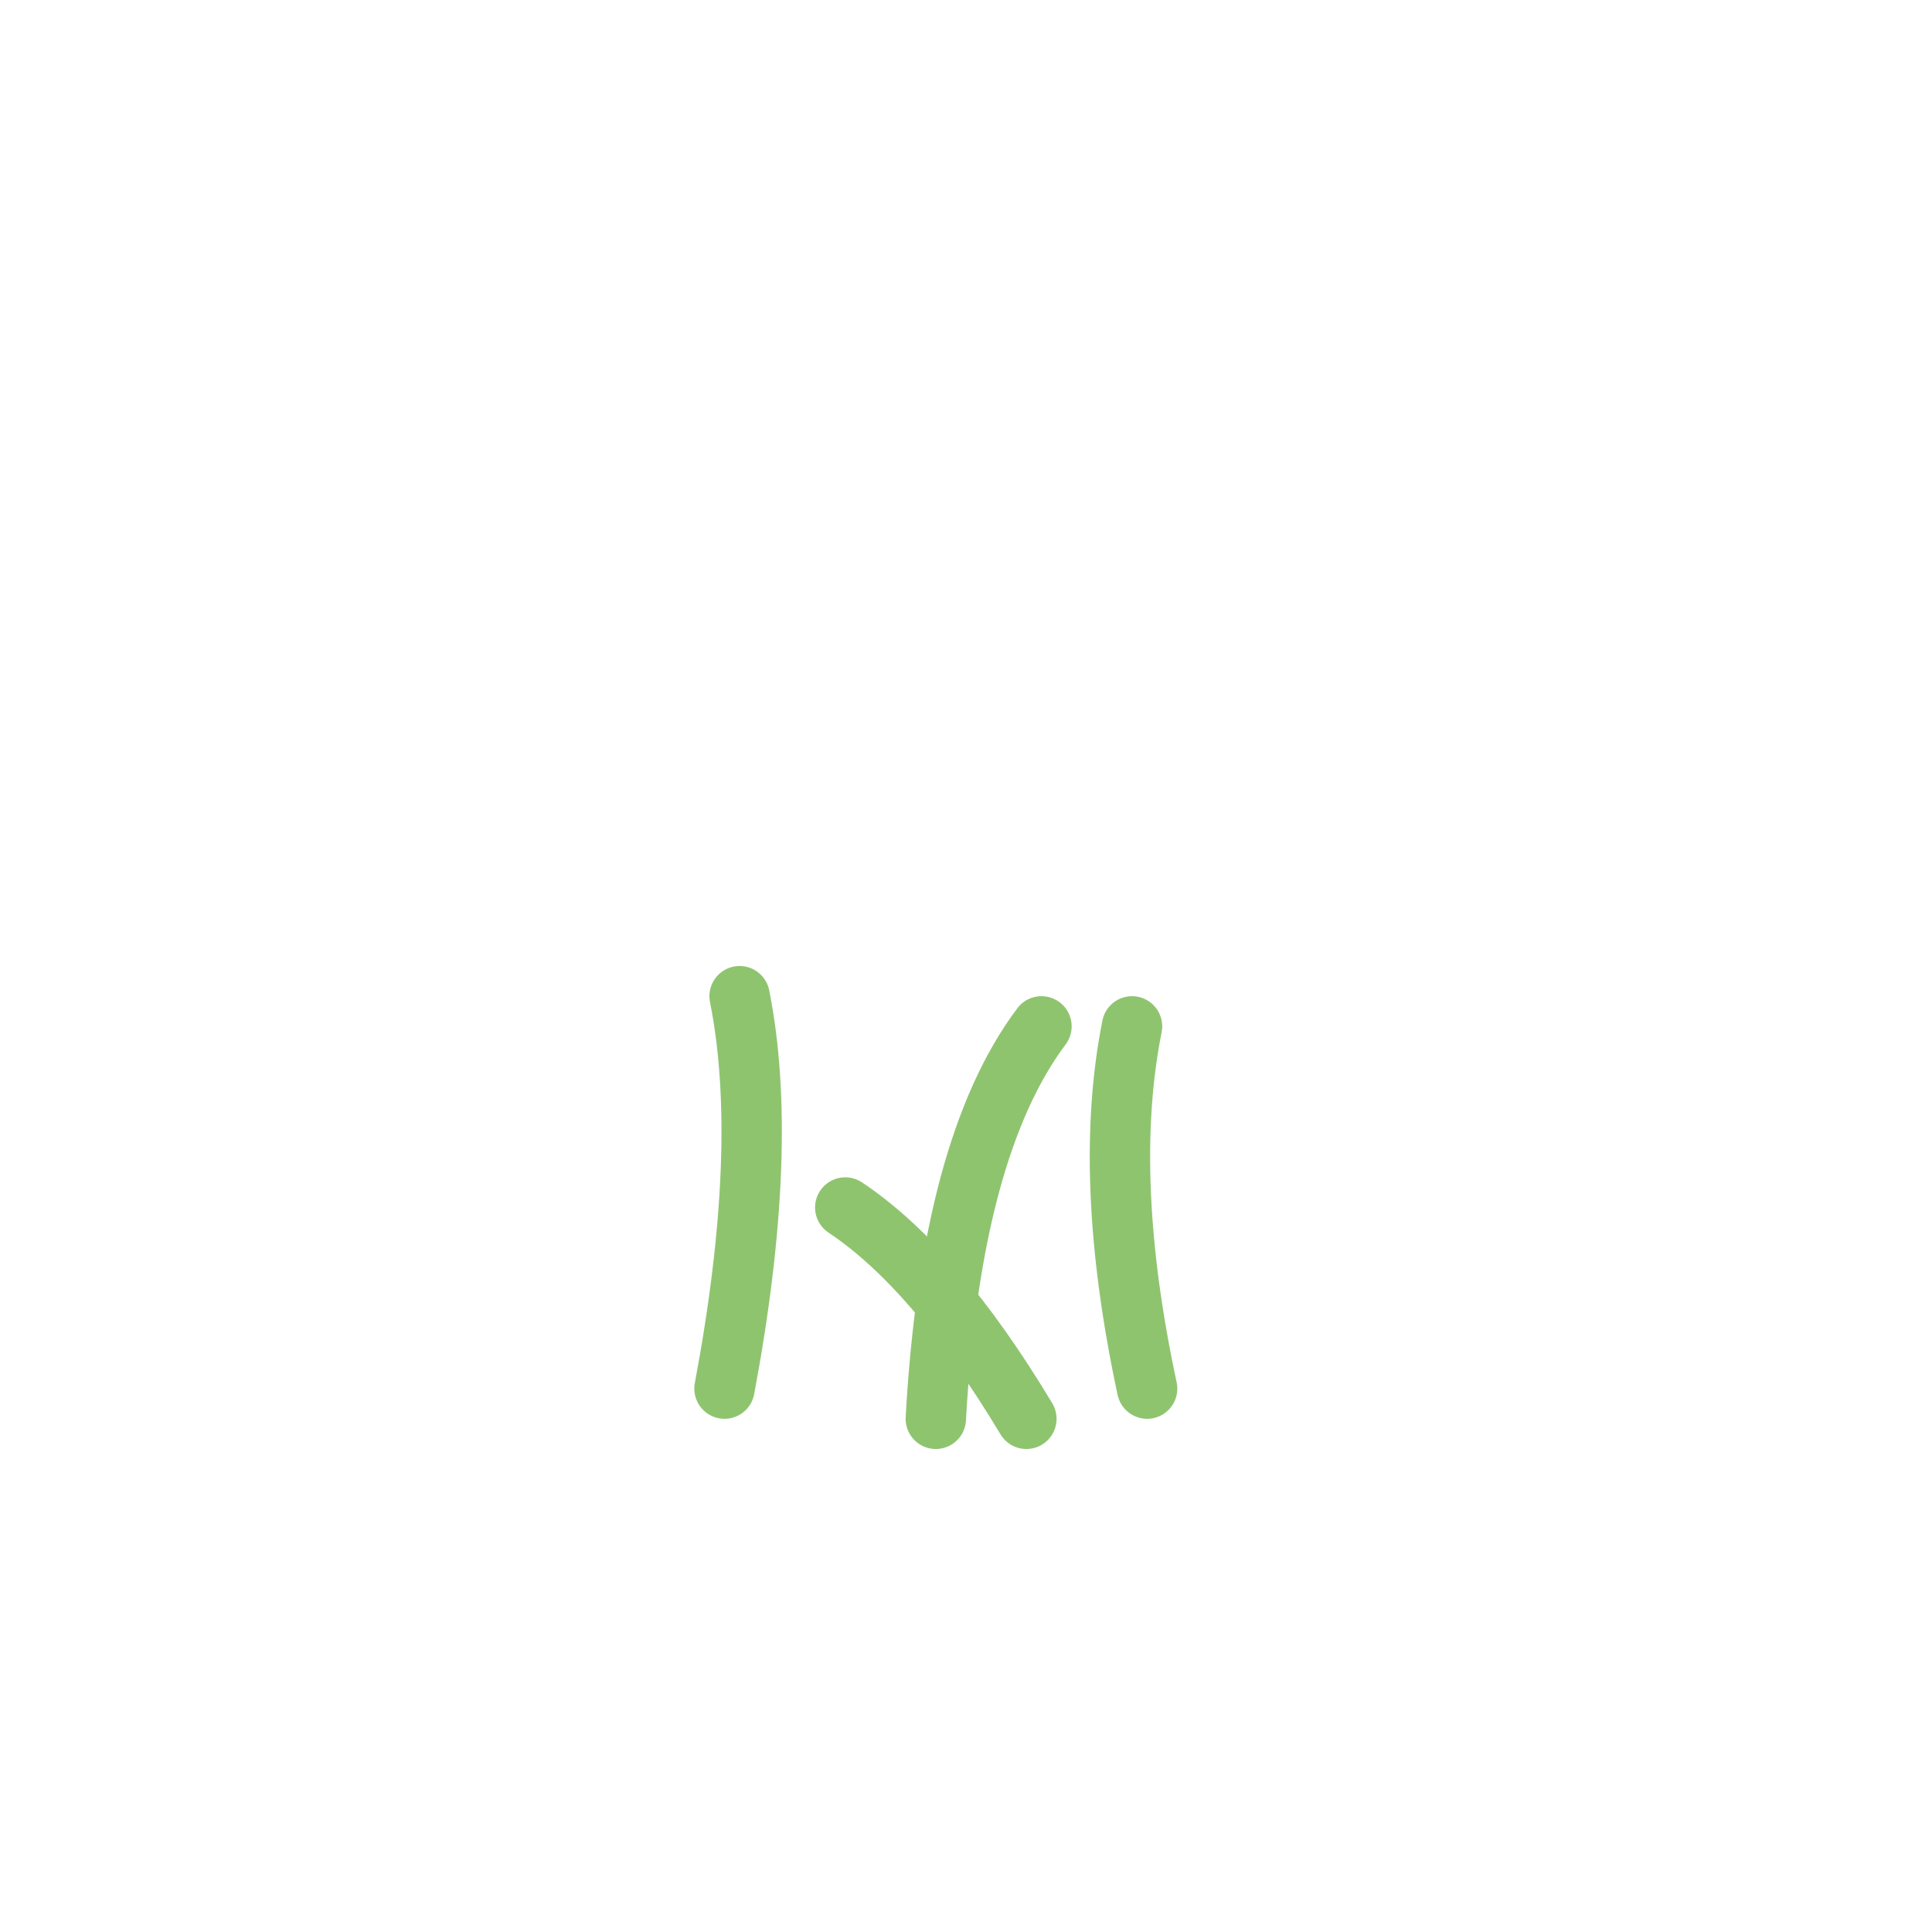
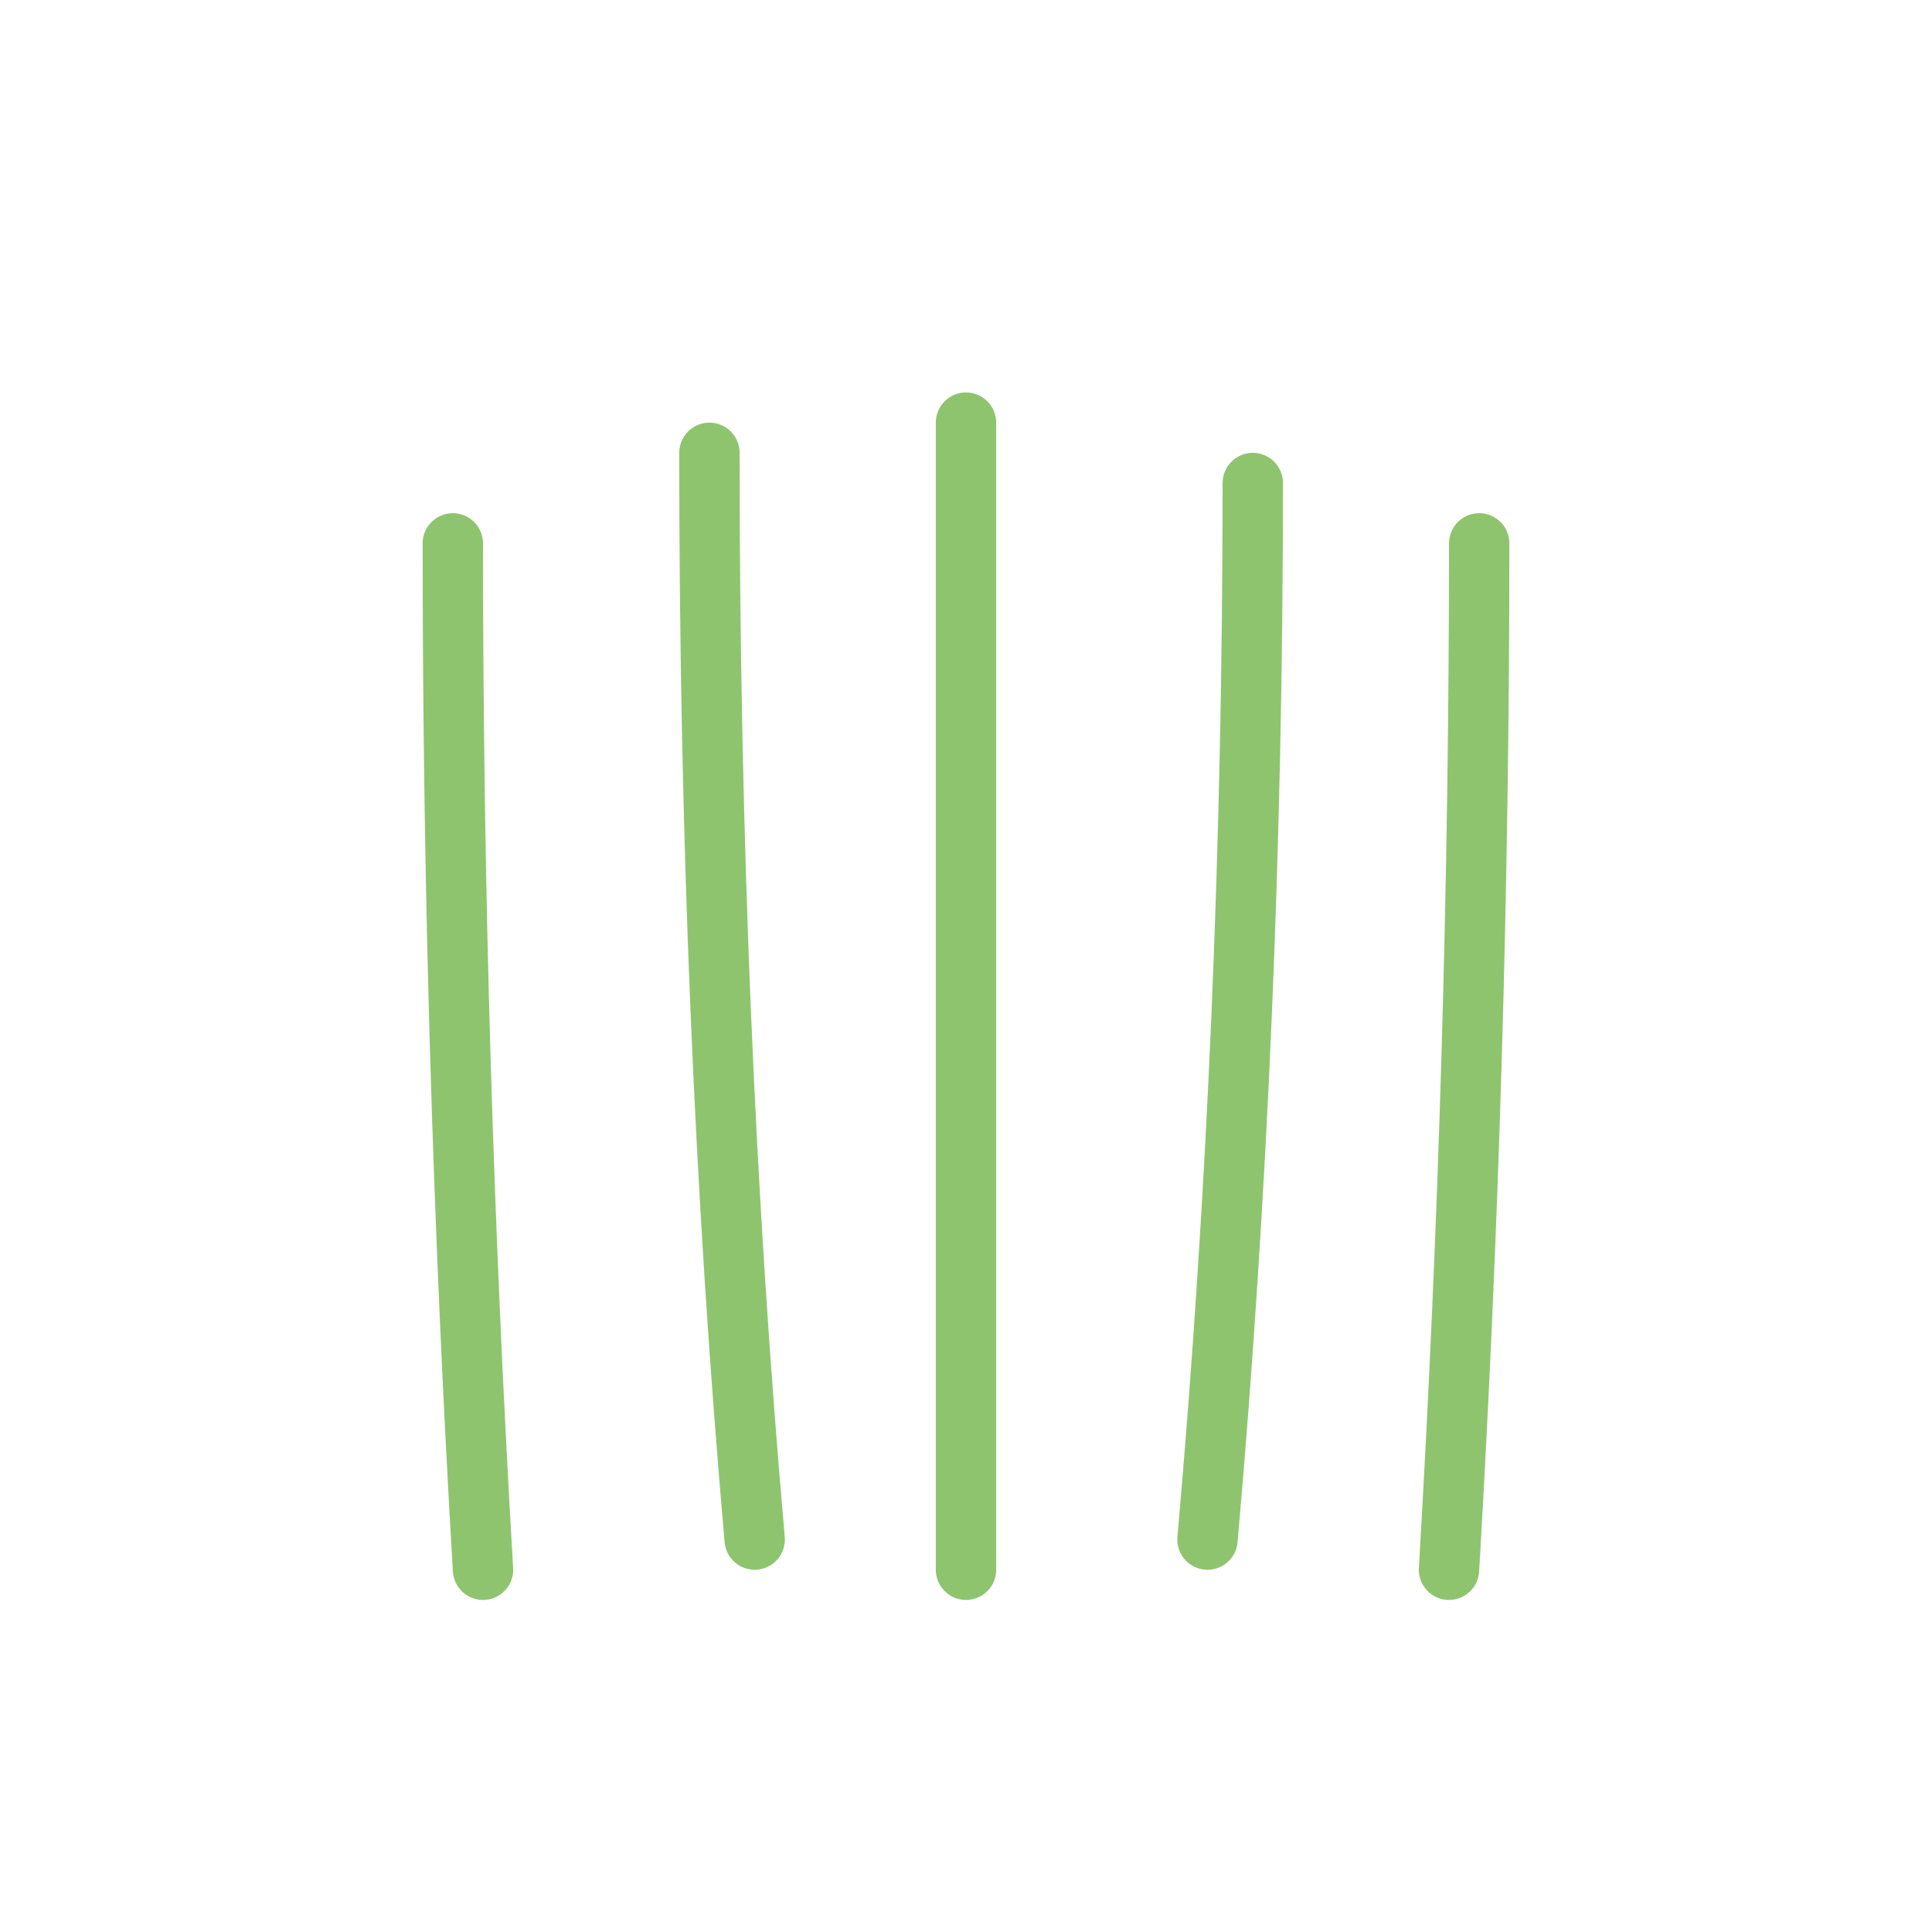
<svg xmlns="http://www.w3.org/2000/svg" viewBox="0 0 64 64">
  <g stroke="#8fc46f" stroke-width="2" stroke-linecap="round" fill="none">
-     <path d="M24 46 q1.5 -8 0.5 -13" />
-     <path d="M31 47 q0.5 -9 3.5 -13" />
-     <path d="M38 46 q-1.5 -7 -0.5 -12" />
-     <path d="M34 47 q-3 -5 -6 -7" />
+     <path d="M16 52 q-1 -17 -1 -34" />
+     <path d="M25 51 q-1.5 -17 -1.5 -36" />
+     <path d="M32 52 q0 -18 0 -38" />
+     <path d="M40 51 q1.5 -17 1.5 -35" />
+     <path d="M48 52 q1 -17 1 -34" />
  </g>
</svg>
